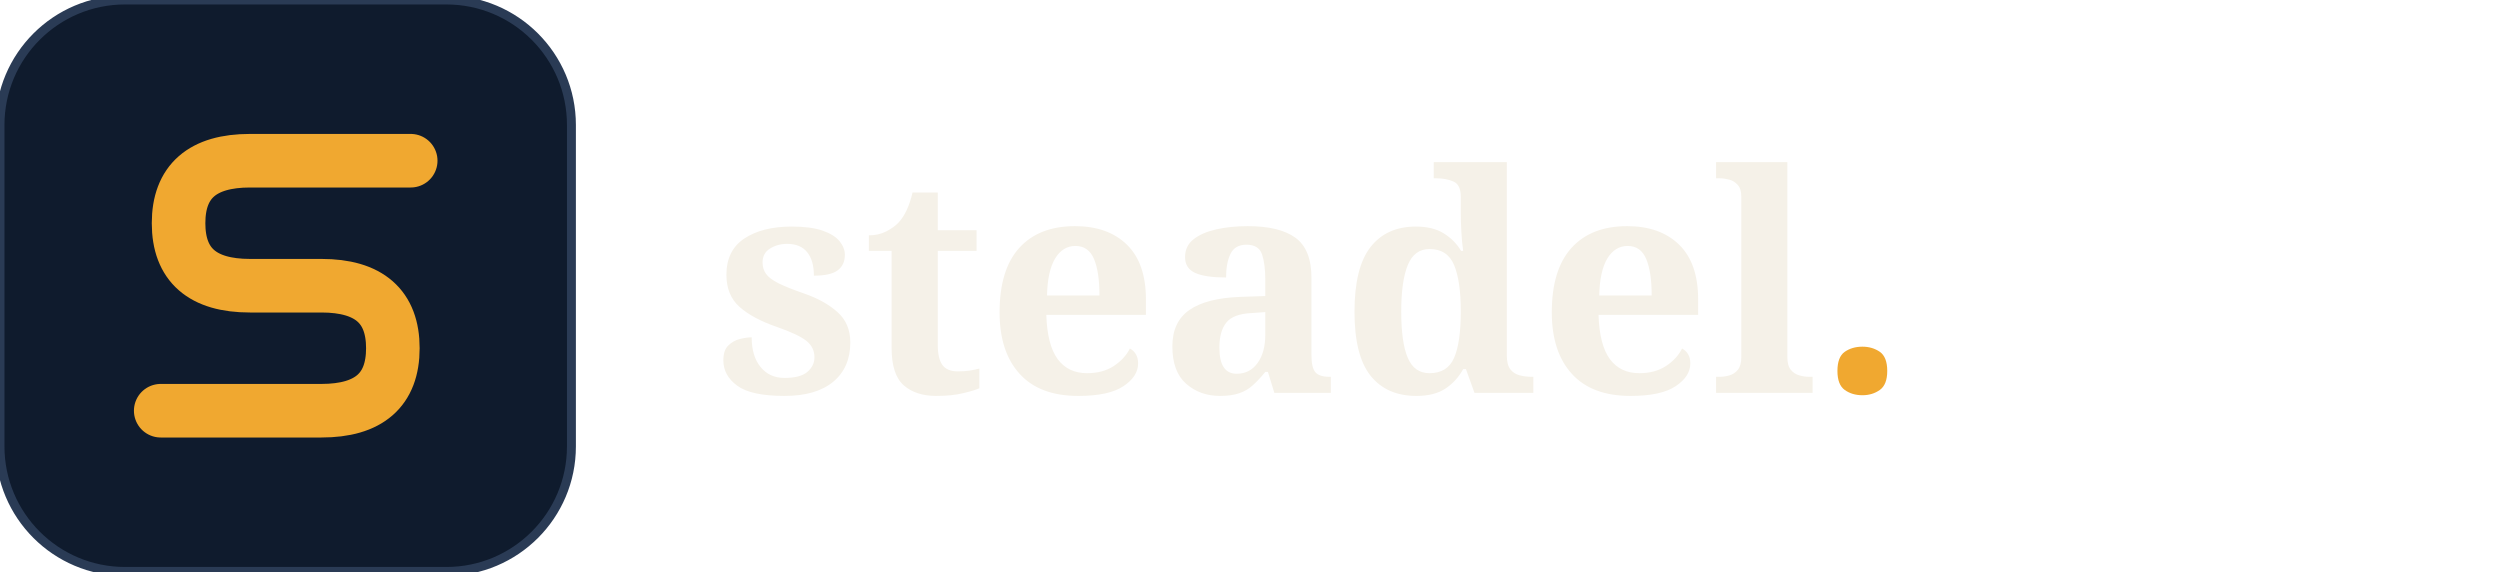
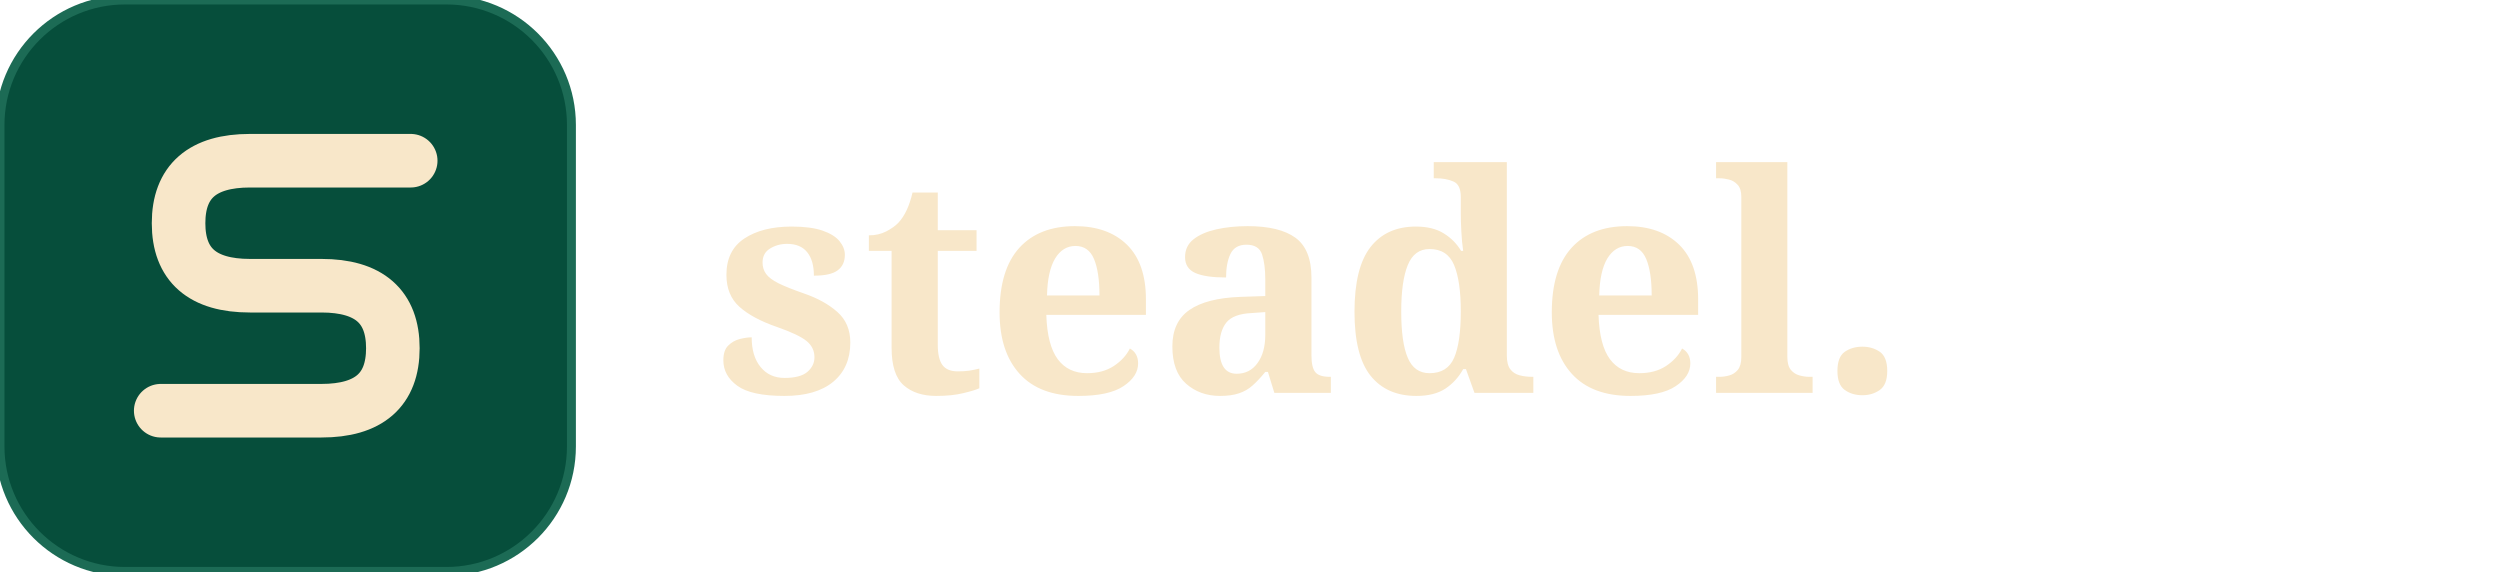
<svg xmlns="http://www.w3.org/2000/svg" viewBox="0 0 280 64" role="img" aria-label="Steadel">
-   <rect width="64" height="64" rx="14" fill="#0f1b2d" stroke="#2a3b55" stroke-width="1" />
-   <path d="M46 18 H28 Q20 18 20 25 Q20 32 28 32 H36 Q44 32 44 39 Q44 46 36 46 H18" fill="none" stroke="#f0a830" stroke-width="6" stroke-linecap="round" stroke-linejoin="round" />
-   <text x="80" y="44" font-family="Fraunces, Georgia, serif" font-weight="600" font-size="34" fill="#f5f1e8">steadel<tspan fill="#f0a830">.</tspan>
+   <rect width="64" height="64" rx="14" fill="#064e3b" stroke="#1c6b55" stroke-width="1" />
+   <path d="M46 18 H28 Q20 18 20 25 Q20 32 28 32 H36 Q44 32 44 39 Q44 46 36 46 H18" fill="none" stroke="#f8e7c9" stroke-width="6" stroke-linecap="round" stroke-linejoin="round" />
+   <text x="80" y="44" font-family="Fraunces, Georgia, serif" font-weight="600" font-size="34" fill="#f8e7c9">steadel<tspan fill="#f8e7c9">.</tspan>
  </text>
</svg>
